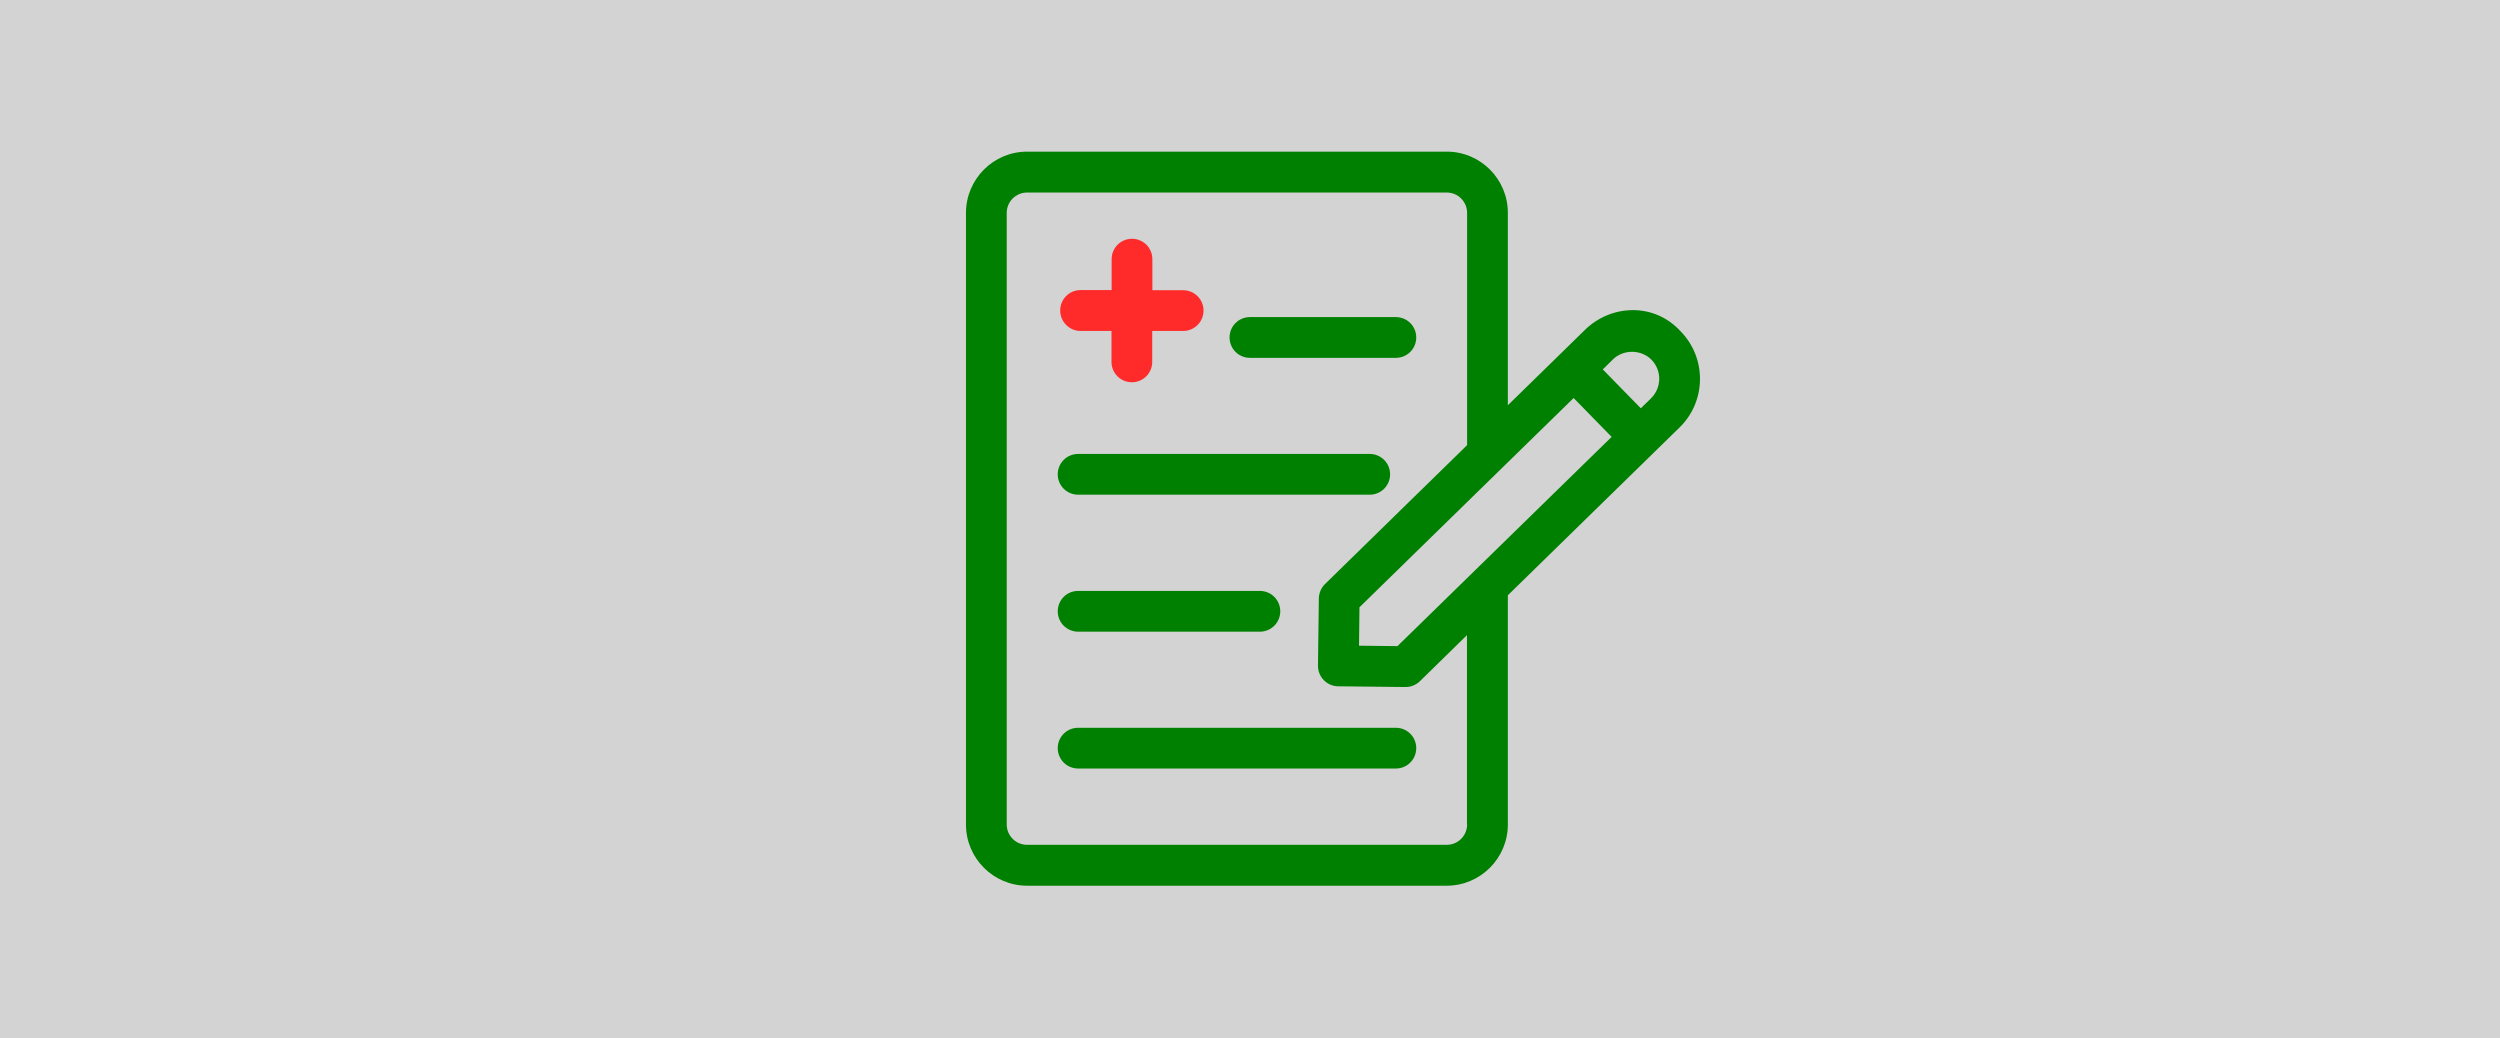
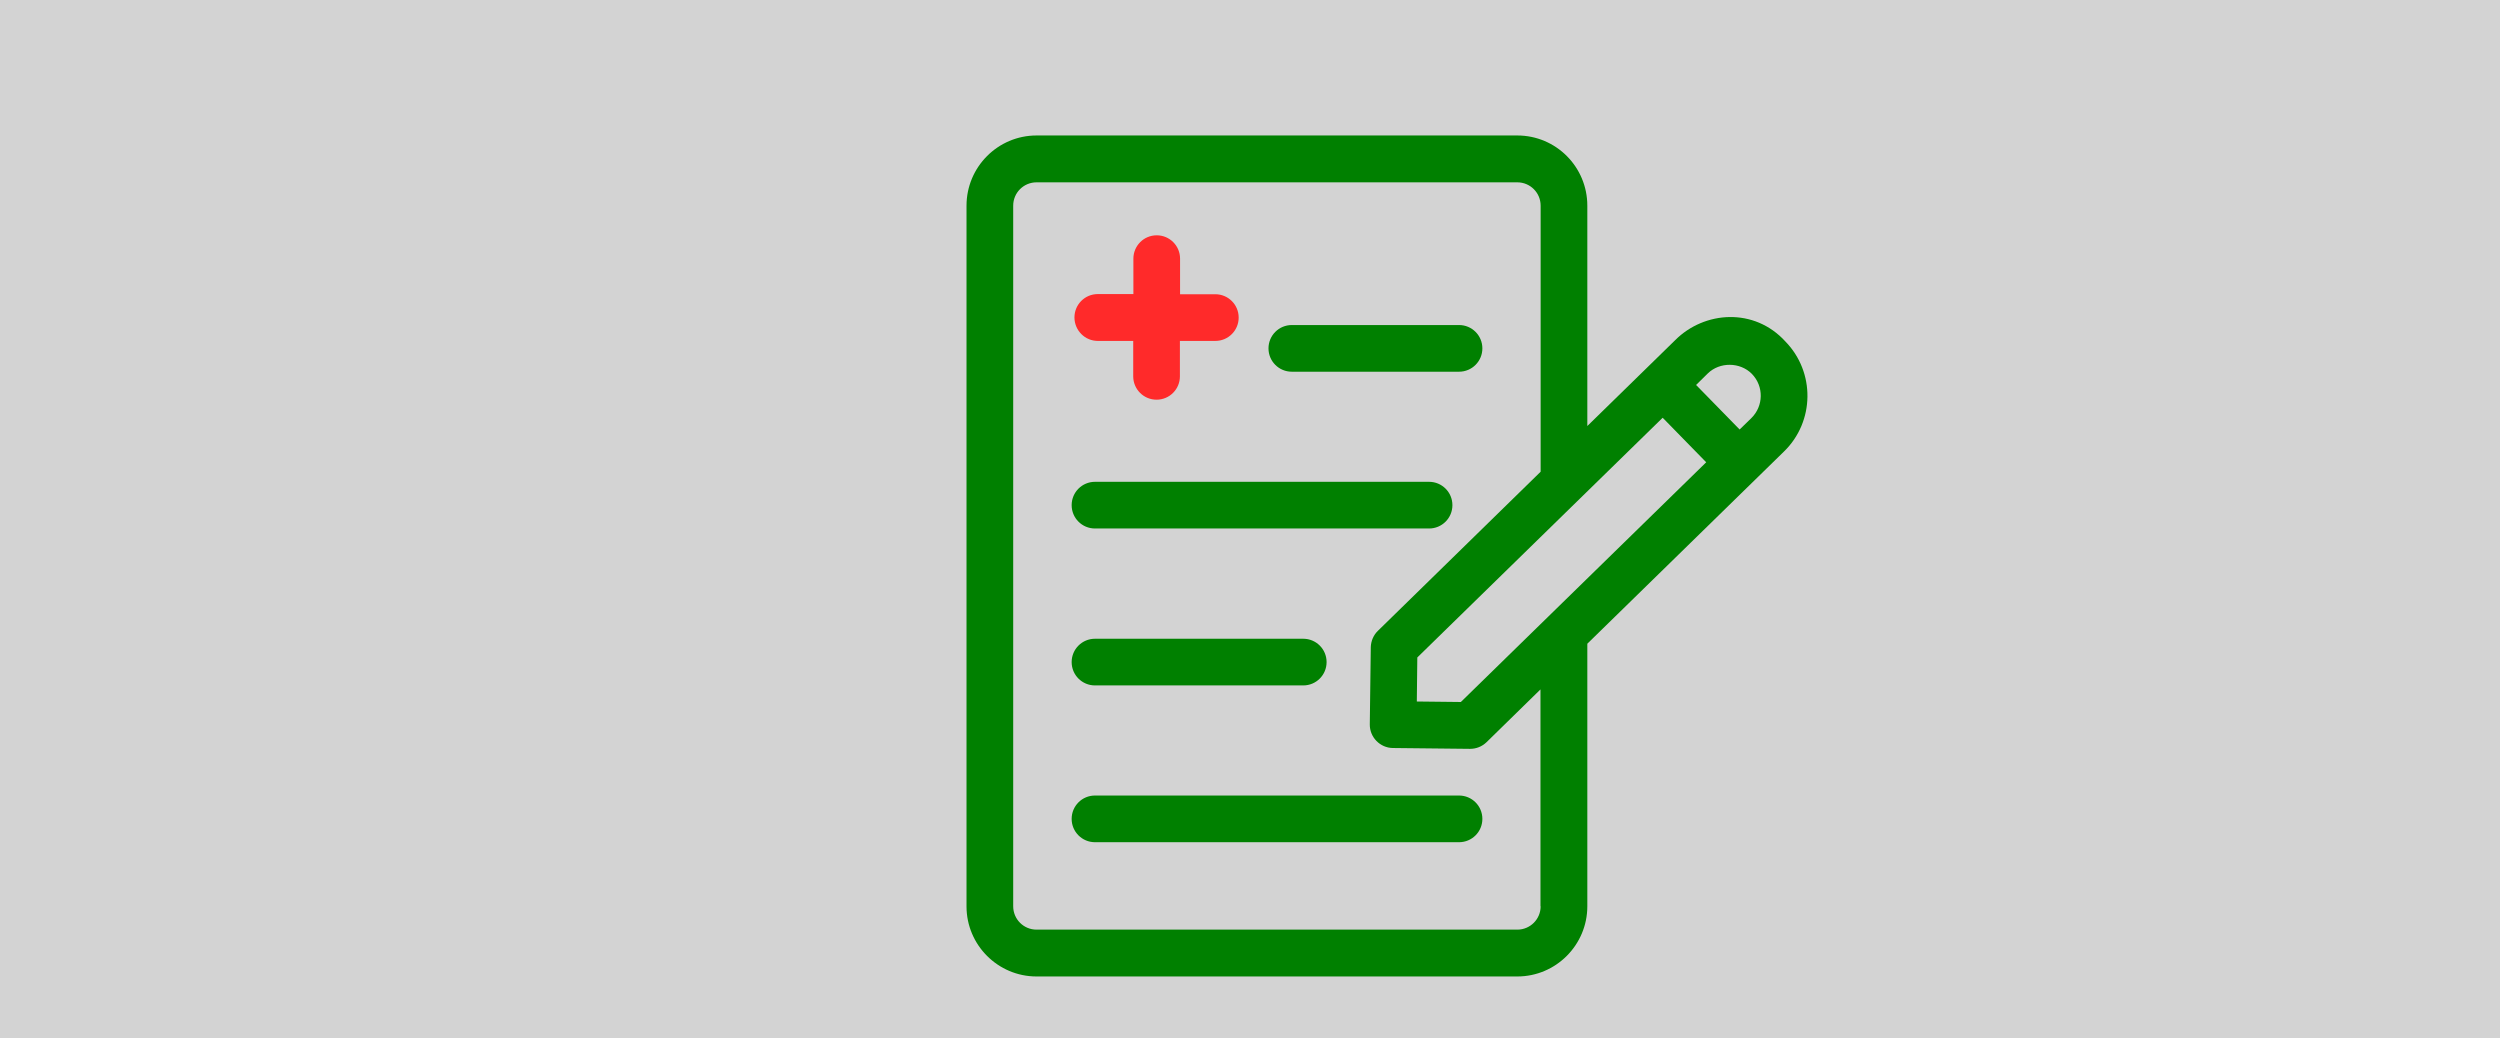
<svg xmlns="http://www.w3.org/2000/svg" version="1.1" x="0px" y="0px" viewBox="0 0 241 100" xml:space="preserve" id="svg26" width="241" height="100">
  <defs id="defs30" />
  <rect style="opacity:0.574;fill:#b3b3b3;fill-opacity:1;stroke:none;stroke-width:4.15;stroke-linejoin:round;stroke-miterlimit:4;stroke-dasharray:none;stroke-dashoffset:0;stroke-opacity:1" id="rect4491" width="257.691" height="118.559" x="-7.034" y="-6.98" />
-   <g id="g868" transform="translate(8)">
+   <g id="g868" transform="matrix(1.145659,0,0,1.145659,-4.346253,-3.68718)">
    <path d="m 96.166,31.905 h 2.981 v 2.981 c 0,1.087 0.878,1.964 1.964,1.964 1.087,0 1.964,-0.878 1.964,-1.964 v -2.981 h 2.981 c 1.087,0 1.964,-0.878 1.964,-1.964 0,-1.087 -0.878,-1.964 -1.964,-1.964 h -2.967 v -2.995 c 0,-1.087 -0.878,-1.964 -1.964,-1.964 -1.087,0 -1.964,0.878 -1.964,1.964 v 2.981 h -2.995 c -1.087,0 -1.964,0.878 -1.964,1.964 0,1.087 0.878,1.978 1.964,1.978 z" id="path2" style="fill:#ff2a2a;stroke-width:0.139" />
    <path d="m 95.93,47.688 h 28.111 c 1.087,0 1.964,-0.878 1.964,-1.964 0,-1.087 -0.878,-1.964 -1.964,-1.964 H 95.93 c -1.087,0 -1.964,0.878 -1.964,1.964 0,1.087 0.878,1.964 1.964,1.964 z" id="path4" style="fill:#008000;stroke-width:0.139" />
    <path d="m 95.93,60.893 h 17.524 c 1.087,0 1.964,-0.878 1.964,-1.964 0,-1.087 -0.878,-1.964 -1.964,-1.964 H 95.93 c -1.087,0 -1.964,0.878 -1.964,1.964 0,1.087 0.878,1.964 1.964,1.964 z" id="path6" style="fill:#008000;stroke-width:0.139" />
    <path d="M 126.562,70.157 H 95.93 c -1.087,0 -1.964,0.878 -1.964,1.964 0,1.087 0.878,1.964 1.964,1.964 h 30.632 c 1.087,0 1.964,-0.878 1.964,-1.964 0,-1.087 -0.878,-1.964 -1.964,-1.964 z" id="path8" style="fill:#008000;stroke-width:0.139" />
    <path d="m 112.493,34.496 h 14.069 c 1.087,0 1.964,-0.878 1.964,-1.964 0,-1.087 -0.878,-1.964 -1.964,-1.964 h -14.069 c -1.087,0 -1.964,0.878 -1.964,1.964 0,1.087 0.878,1.964 1.964,1.964 z" id="path10" style="fill:#008000;stroke-width:0.139" />
    <path d="m 154.018,31.947 c -2.619,-2.87 -6.812,-2.563 -9.264,-0.111 l -7.397,7.23 V 20.524 c 0,-3.26 -2.633,-5.906 -5.892,-5.906 H 91.012 c -3.246,0 -5.892,2.647 -5.892,5.906 v 58.966 c 0,3.246 2.647,5.892 5.892,5.892 h 40.453 c 3.246,0 5.892,-2.647 5.892,-5.906 V 57.383 l 16.549,-16.173 c 2.591,-2.521 2.633,-6.686 0.111,-9.264 z m -20.589,47.53 c 0,1.087 -0.878,1.964 -1.964,1.964 H 91.012 c -1.087,0 -1.964,-0.878 -1.964,-1.964 V 20.524 c 0,-1.087 0.878,-1.964 1.964,-1.964 h 40.453 c 1.087,0 1.964,0.878 1.964,1.964 v 22.386 l -13.693,13.387 c -0.376,0.362 -0.585,0.864 -0.599,1.379 l -0.084,6.491 c -0.014,1.087 0.864,1.978 1.936,1.992 l 6.478,0.07 c 0.014,0 0.014,0 0.028,0 0.515,0 1.003,-0.195 1.379,-0.557 l 4.541,-4.444 V 79.476 Z m -6.714,-17.19 -3.705,-0.042 0.042,-3.705 20.645,-20.171 3.664,3.747 z m 24.447,-23.89 -0.989,0.961 -3.664,-3.747 0.989,-0.975 c 1.003,-0.975 2.716,-0.961 3.705,0.042 1.017,1.045 0.989,2.702 -0.042,3.719 z" id="path12" style="fill:#008000;stroke-width:0.139" />
  </g>
</svg>
